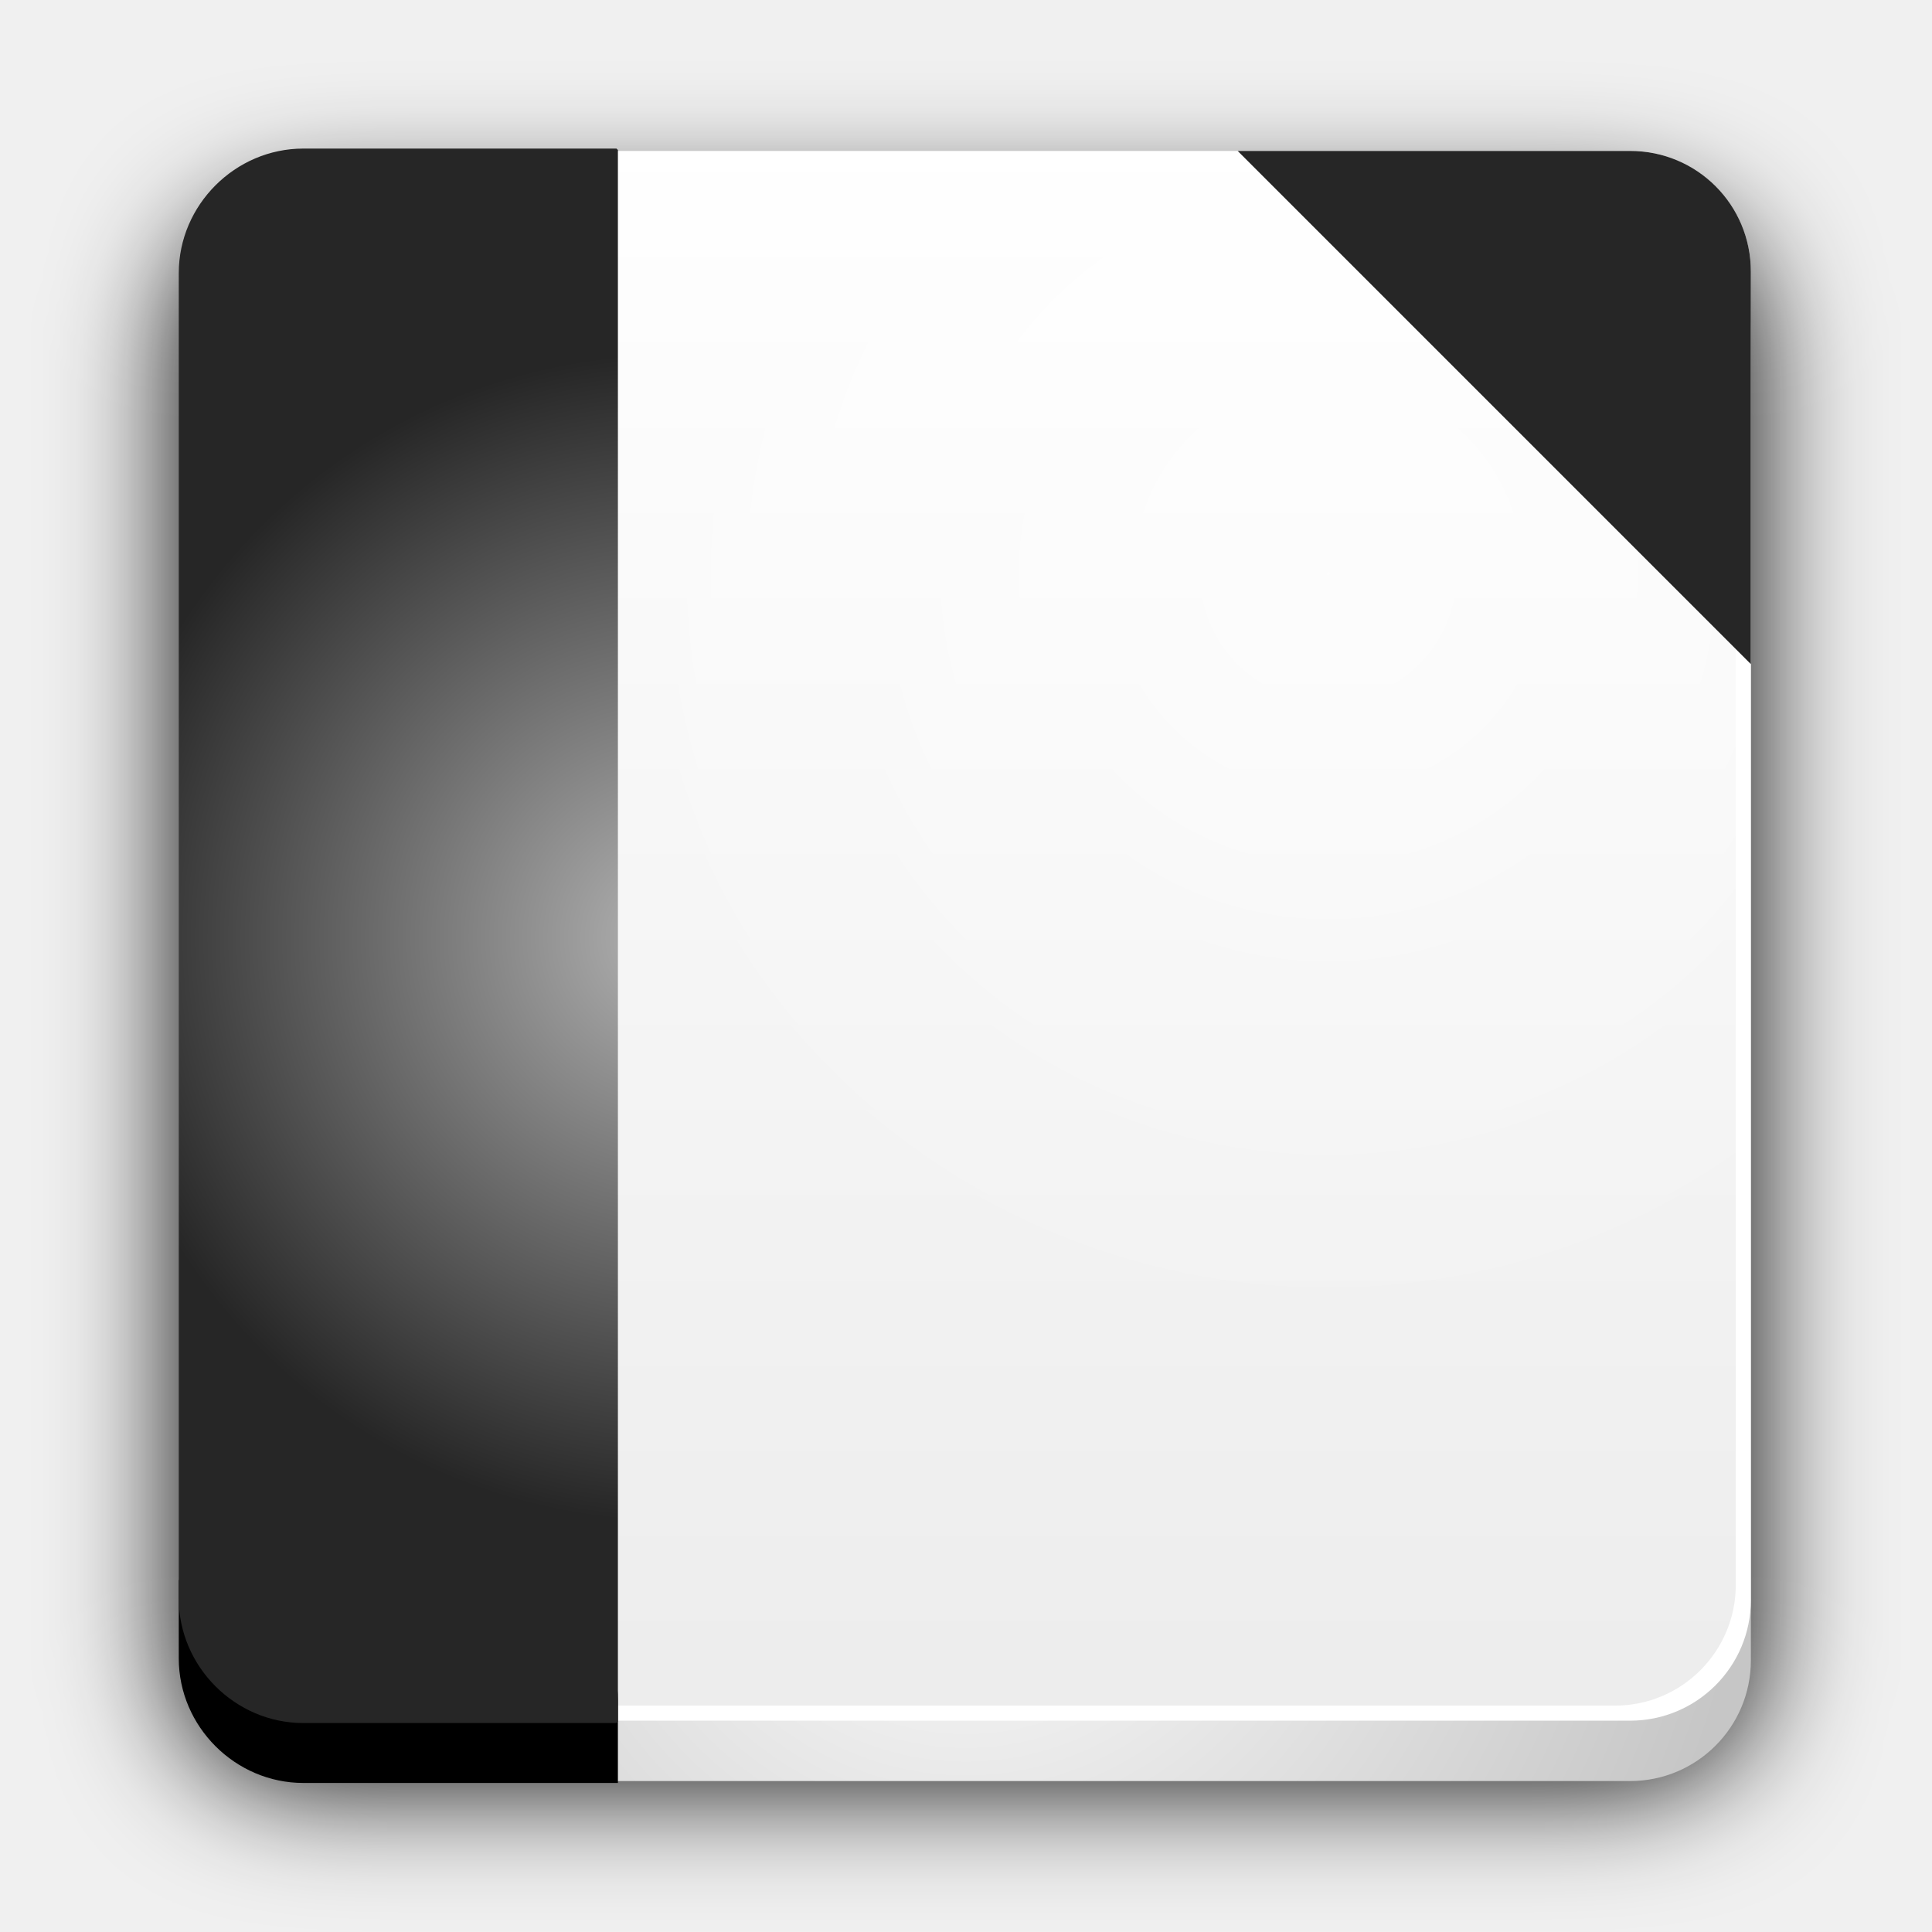
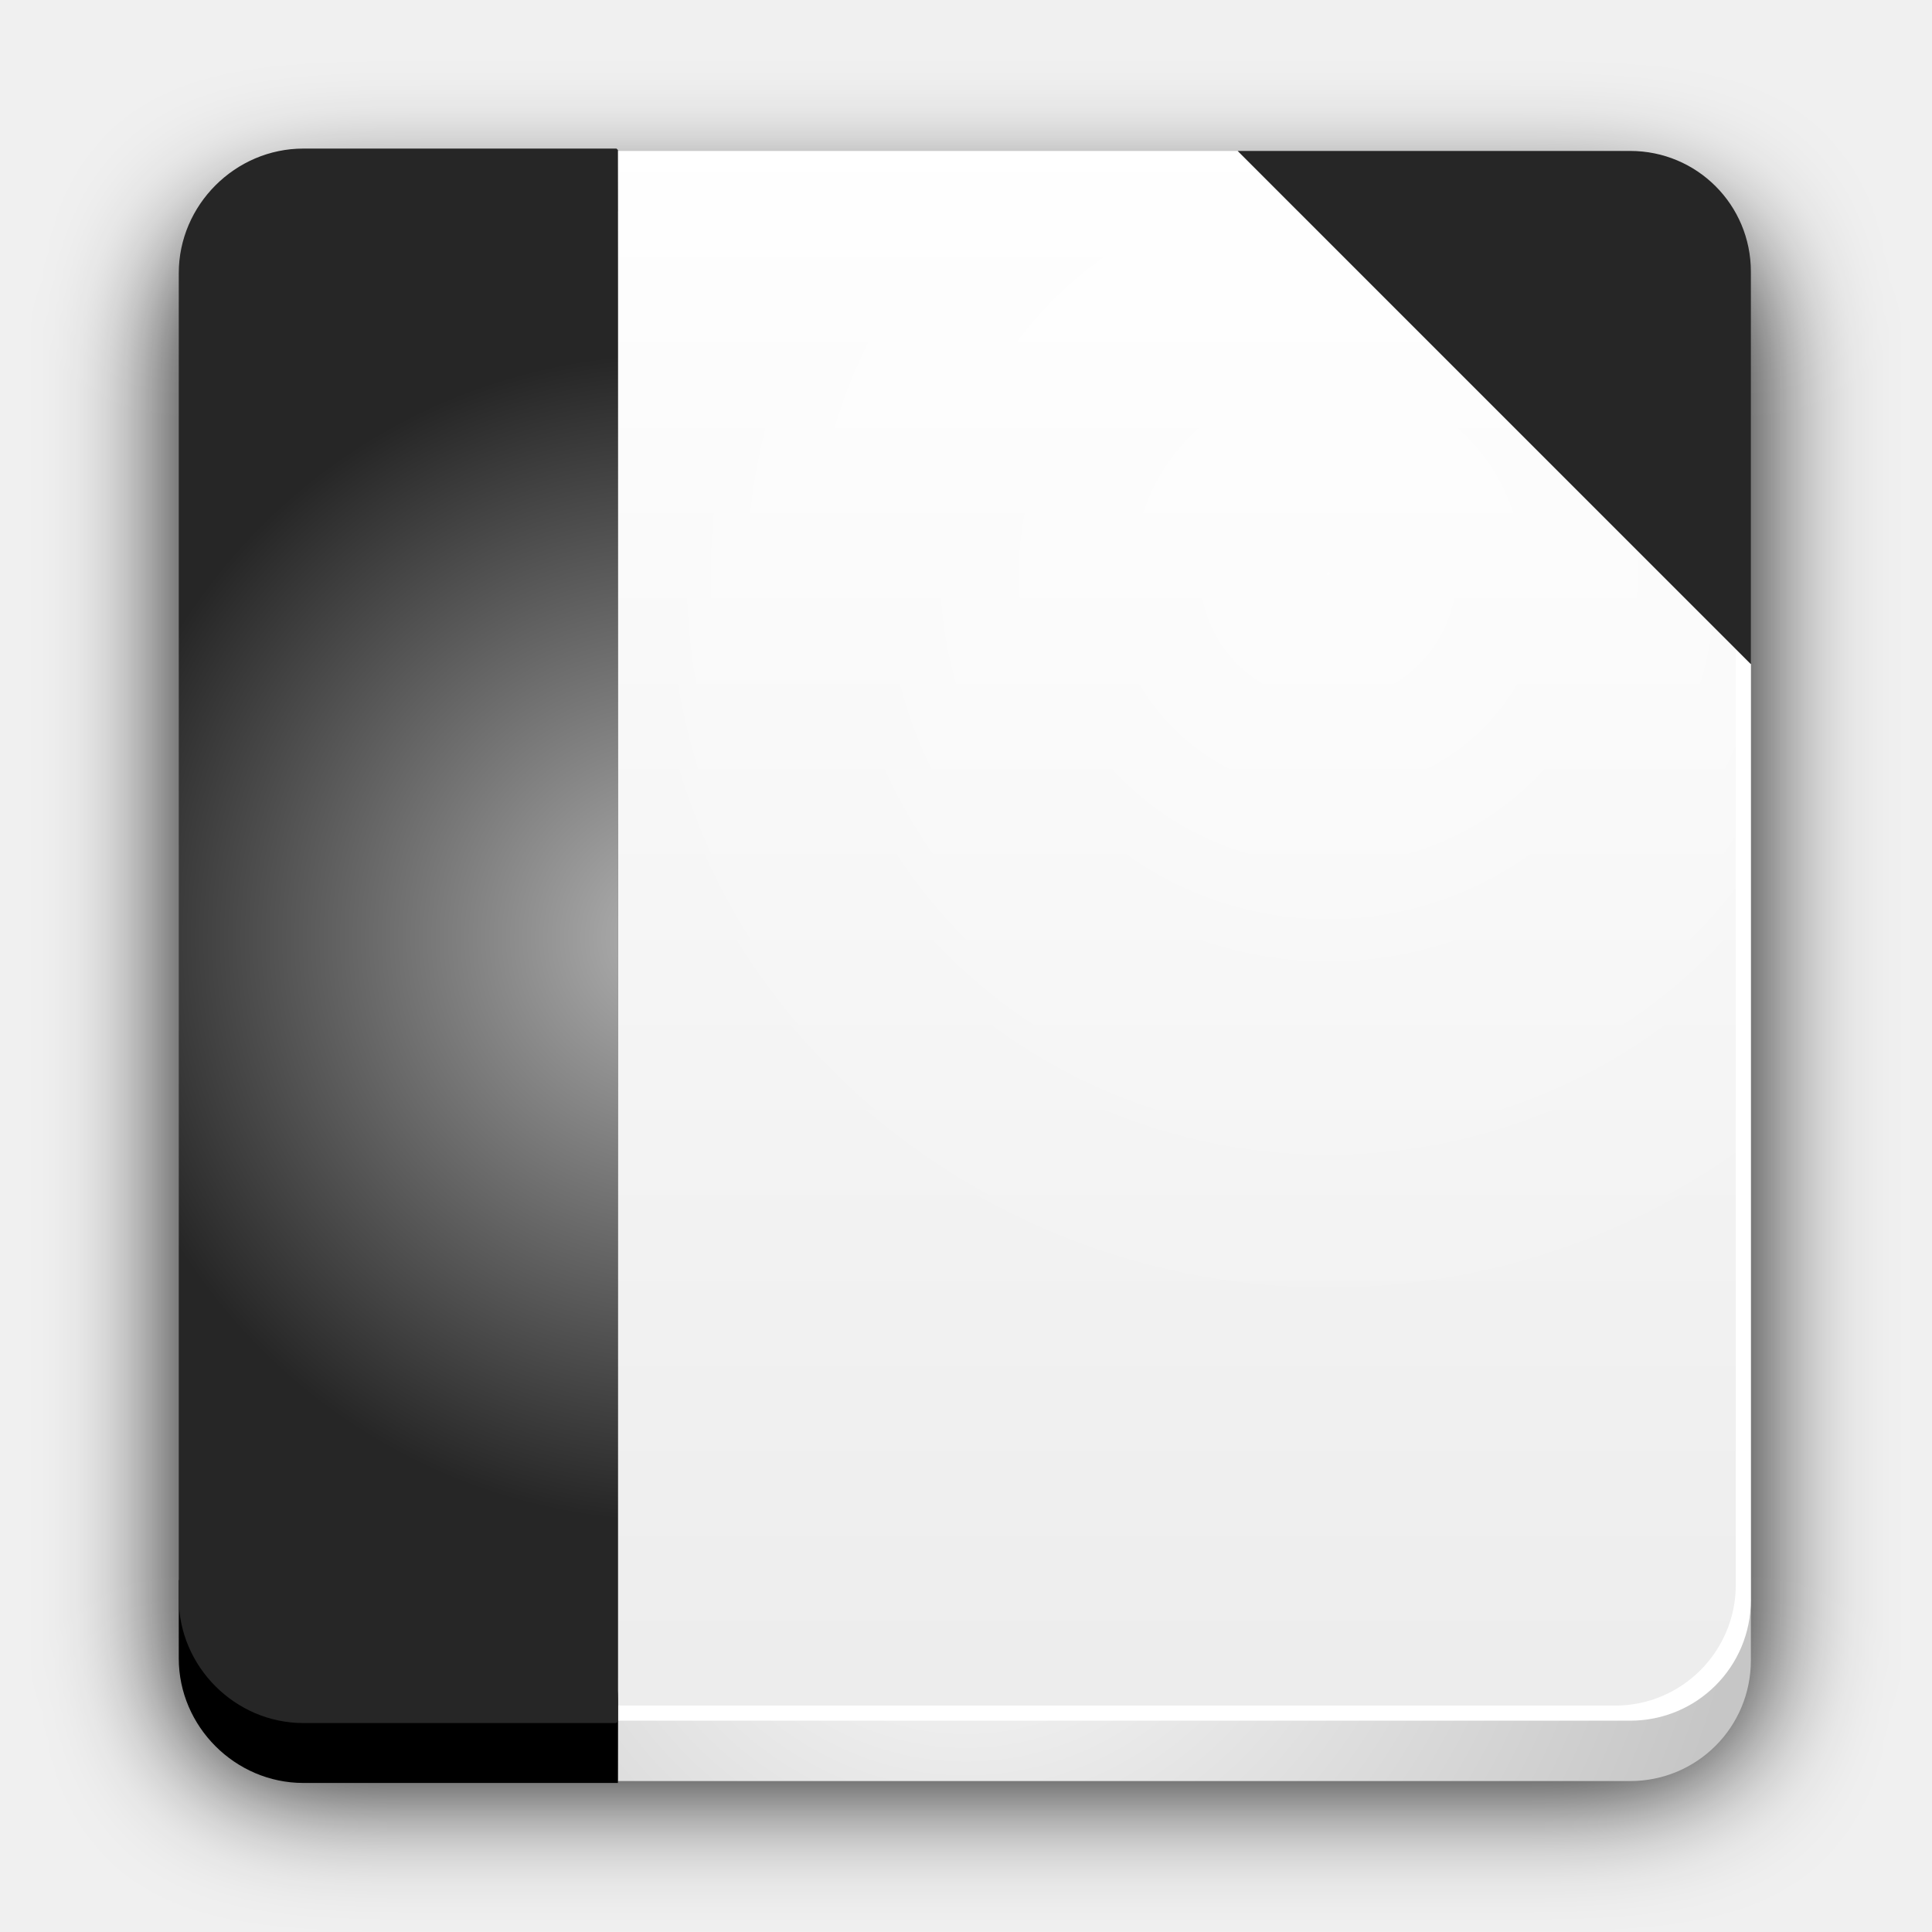
<svg xmlns="http://www.w3.org/2000/svg" xmlns:xlink="http://www.w3.org/1999/xlink" width="128" height="128" id="svg2" version="1.1">
  <defs id="defs4">
    <radialGradient xlink:href="#linearGradient7006-2" id="radialGradient5892" gradientUnits="userSpaceOnUse" gradientTransform="translate(3.8146973e-7,1.99999)" cx="88" cy="36" fx="88" fy="36" r="51" />
    <linearGradient id="linearGradient7006-2">
      <stop style="stop-color:#ffffff;stop-opacity:1;" offset="0" id="stop7008-0" />
      <stop style="stop-color:#ffffff;stop-opacity:0;" offset="1" id="stop7010-9" />
    </linearGradient>
    <linearGradient xlink:href="#linearGradient6978-10" id="linearGradient5895" gradientUnits="userSpaceOnUse" gradientTransform="translate(3.8146973e-7,926.3622)" x1="64" y1="188" x2="64" y2="8" />
    <linearGradient id="linearGradient6978-10">
      <stop style="stop-color:#000000;stop-opacity:0.25" offset="0" id="stop6980-0" />
      <stop style="stop-color:#000000;stop-opacity:0;" offset="1" id="stop6982-73" />
    </linearGradient>
-     <radialGradient xlink:href="#linearGradient4216-4-8-2-7" id="radialGradient5899" gradientUnits="userSpaceOnUse" gradientTransform="translate(3.8146973e-7,1.999988)" cx="64" cy="1020.362" fx="64" fy="1020.362" r="52" />
+     <radialGradient xlink:href="#linearGradient4216-4-8-2-7" id="radialGradient5899" gradientUnits="userSpaceOnUse" gradientTransform="translate(3.8146973e-7,-922.3622)" cx="64" cy="1020.362" fx="64" fy="1020.362" r="52" />
    <linearGradient id="linearGradient4216-4-8-2-7">
      <stop id="stop4218-8-0-7-97" offset="0" style="stop-color:#ffffff;stop-opacity:1;" />
      <stop id="stop4220-1-6-4-5" offset="1" style="stop-color:#c6c6c6;stop-opacity:1;" />
    </linearGradient>
    <filter color-interpolation-filters="sRGB" id="filter6960">
      <feGaussianBlur stdDeviation="4.16" id="feGaussianBlur6962" />
    </filter>
    <linearGradient id="linearGradient3881-3-2">
      <stop style="stop-color:#72adc7;stop-opacity:1;" offset="0" id="stop3883-3-12" />
      <stop style="stop-color:#104f6a;stop-opacity:1;" offset="1" id="stop3885-6-50" />
    </linearGradient>
    <linearGradient id="linearGradient3881-3-2-9">
      <stop style="stop-color:#72adc7;stop-opacity:1;" offset="0" id="stop3883-3-12-5" />
      <stop style="stop-color:#104f6a;stop-opacity:1;" offset="1" id="stop3885-6-50-7" />
    </linearGradient>
    <linearGradient xlink:href="#linearGradient6978-8" id="linearGradient5924-7" gradientUnits="userSpaceOnUse" gradientTransform="matrix(0.2581311,0,0,0.2581311,143.4796,63.48022)" x1="64" y1="188" x2="64" y2="8" />
    <linearGradient id="linearGradient6978-8">
      <stop id="stop6980-8" style="stop-color:#000000;stop-opacity:0.25" offset="0" />
      <stop id="stop6982-6" style="stop-color:#000000;stop-opacity:0" offset="1" />
    </linearGradient>
    <linearGradient id="linearGradient4216-4-8-2-4">
      <stop id="stop4218-8-0-7-7" style="stop-color:#ffffff;stop-opacity:1" offset="0" />
      <stop id="stop4220-1-6-4-8" style="stop-color:#c6c6c6;stop-opacity:1" offset="1" />
    </linearGradient>
    <linearGradient xlink:href="#linearGradient6978-8" id="linearGradient5931-7" gradientUnits="userSpaceOnUse" gradientTransform="matrix(0.1372549,0,0,0.1372549,143.2157,111.7648)" x1="64" y1="188" x2="64" y2="8" />
    <radialGradient xlink:href="#linearGradient4216-4-8-2-4" id="radialGradient3899" gradientUnits="userSpaceOnUse" gradientTransform="matrix(0.2581311,0,0,0.2581311,143.4796,-175.1264)" cx="64" cy="1020.362" fx="64" fy="1020.362" r="52" />
    <linearGradient id="linearGradient4875">
      <stop style="stop-color:#b3b3b3;stop-opacity:1;" offset="0" id="stop4877" />
      <stop style="stop-color:#262626;stop-opacity:1;" offset="1" id="stop4879" />
    </linearGradient>
    <radialGradient xlink:href="#linearGradient4875" id="radialGradient3938" gradientUnits="userSpaceOnUse" gradientTransform="matrix(10.81616,8.3195344e-7,-8.3195375e-7,10.81616,-1631.85,-792.1048)" cx="155" cy="78.977" fx="155" fy="78.977" r="3.578" />
    <radialGradient xlink:href="#linearGradient4875" id="radialGradient3940" gradientUnits="userSpaceOnUse" gradientTransform="matrix(2.794759,2.1496624e-7,-2.1496632e-7,2.79476,-278.1876,782.6397)" cx="155" cy="78.977" fx="155" fy="78.977" r="3.578" />
    <radialGradient xlink:href="#linearGradient4875" id="radialGradient3942" gradientUnits="userSpaceOnUse" gradientTransform="matrix(1,0,0,1.076923,0,-9.23077)" cx="151.5" cy="120" fx="151.5" fy="120" r="6.5" />
    <linearGradient xlink:href="#linearGradient4666" id="linearGradient4730" gradientUnits="userSpaceOnUse" x1="32" y1="1028.362" x2="64" y2="996.362" />
    <linearGradient id="linearGradient4666">
      <stop style="stop-color:#d35f5f;stop-opacity:1;" offset="0" id="stop4668" />
      <stop style="stop-color:#d35f5f;stop-opacity:0;" offset="1" id="stop4670" />
    </linearGradient>
    <linearGradient xlink:href="#linearGradient4666" id="linearGradient3884" gradientUnits="userSpaceOnUse" x1="32" y1="1028.362" x2="64" y2="996.362" />
    <linearGradient xlink:href="#linearGradient4666" id="linearGradient3894" gradientUnits="userSpaceOnUse" x1="32" y1="1028.362" x2="64" y2="996.362" gradientTransform="matrix(0.251578,0,0,0.251578,145.2261,709.5686)" />
    <linearGradient xlink:href="#linearGradient4666" id="linearGradient3905" gradientUnits="userSpaceOnUse" gradientTransform="matrix(0.251578,0,0,0.251578,145.2261,709.5686)" x1="32" y1="1028.362" x2="64" y2="996.362" />
    <radialGradient xlink:href="#linearGradient4875" id="radialGradient3863" gradientUnits="userSpaceOnUse" gradientTransform="matrix(2.794759,2.1496624e-7,-2.1496632e-7,2.79476,-278.1876,-141.7225)" cx="155" cy="78.977" fx="155" fy="78.977" r="3.578" />
    <radialGradient xlink:href="#linearGradient4875" id="radialGradient3866" gradientUnits="userSpaceOnUse" gradientTransform="matrix(10.81616,8.3195344e-7,-8.3195375e-7,10.81616,-1631.85,-792.1048)" cx="155" cy="78.977" fx="155" fy="78.977" r="3.578" />
+     <radialGradient xlink:href="#linearGradient4875" id="radialGradient3062" gradientUnits="userSpaceOnUse" gradientTransform="matrix(10.81616,8.3195344e-7,-8.3195375e-7,10.81616,-1631.85,-792.1048)" cx="155" cy="78.977" fx="155" fy="78.977" r="3.578" />
  </defs>
  <g id="layer1" transform="translate(0,-924.3622)">
    <path style="opacity:0.5;fill:url(#linearGradient5931-7);fill-opacity:1;stroke:none" d="M 149 113 C 149.001 113.021 149 113.04 149 113.062 L 149 127 L 157.906 127 C 158.515 127 159 126.515 159 125.906 L 159 114.094 C 159 113.485 158.515 113 157.906 113 L 149 113 z " transform="translate(0,924.3622)" id="rect7120" />
    <text style="font-size:24px;font-style:normal;font-weight:normal;line-height:125%;letter-spacing:0px;word-spacing:0px;fill:#000000;fill-opacity:1;stroke:none;font-family:Sans" xml:space="preserve" id="text5893" y="948.362" x="-56">
      <tspan id="tspan5895" y="948.362" x="-56">128</tspan>
    </text>
    <rect ry="8" rx="8" y="938.362" x="12" height="104" width="104" id="rect6938" style="fill:#000000;fill-opacity:1;stroke:none;filter:url(#filter6960)" />
-     <rect style="fill:url(#radialGradient5899);fill-opacity:1;stroke:none" id="rect6936" width="104" height="104" x="12" y="938.362" rx="8" ry="8" />
-     <rect ry="8" rx="8" y="934.362" x="12" height="104" width="104" id="rect6964" style="fill:#ffffff;fill-opacity:1;stroke:none" />
+     <path style="fill:url(#radialGradient5899);fill-opacity:1;stroke:none" d="M 40.938 14 L 40.938 112.656 L 40.938 112.906 L 40.938 114 A 0.15 0.15 0 0 1 40.938 114.031 A 0.15 0.15 0 0 1 40.938 114.062 L 40.938 117.875 C 40.938 117.913 40.938 117.958 40.938 118 L 108 118 C 112.432 118 116 114.432 116 110 L 116 44 L 86 14 L 40.938 14 z " transform="translate(0,924.3622)" id="rect6936" />
+     <path style="fill:#ffffff;fill-opacity:1;stroke:none" d="M 40.938 10 L 40.938 11.062 L 40.938 112.656 L 40.938 112.906 L 40.938 114 L 108 114 C 112.432 114 116 110.432 116 106 L 116 44 L 82 10 L 40.938 10 z " transform="translate(0,924.3622)" id="rect6964" />
    <rect style="opacity:0.5;fill:url(#linearGradient5895);fill-opacity:1;stroke:none" id="rect6975" width="102" height="102" x="13" y="935.362" rx="8" ry="8" />
    <path style="opacity:0.5;fill:url(#radialGradient5892);fill-opacity:1;stroke:none" d="M 40.938 11 L 40.938 11.062 L 40.938 112.906 L 40.938 113 L 107 113 C 111.432 113 115 109.432 115 105 L 115 19 C 115 14.568 111.432 11 107 11 L 40.938 11 z " transform="translate(0,924.3622)" id="rect7002" />
    <path style="fill:#000000;fill-opacity:1;stroke:none" d="M 13.094 104.531 C 12.691 104.531 12.332 104.607 11.969 104.656 L 11.844 104.688 L 11.844 104.812 L 11.844 109.875 C 11.844 114.385 15.583 118.125 20.094 118.125 L 40.781 118.125 L 40.938 118.125 L 40.938 118 C 40.938 117.958 40.938 117.913 40.938 117.875 L 40.938 112.656 C 40.938 108.148 37.32 104.531 32.812 104.531 L 13.094 104.531 z " transform="translate(0,924.3622)" id="rect4161-4" />
    <path style="fill:url(#radialGradient3866);fill-opacity:1;stroke:none" d="M 20.094 9.844 C 15.583 9.844 11.844 13.583 11.844 18.094 L 11.844 105.906 C 11.844 110.417 15.583 114.156 20.094 114.156 L 40.781 114.156 A 0.15 0.15 0 0 0 40.812 114.156 A 0.15 0.15 0 0 0 40.844 114.125 A 0.15 0.15 0 0 0 40.875 114.125 A 0.15 0.15 0 0 0 40.906 114.094 A 0.15 0.15 0 0 0 40.938 114.062 A 0.15 0.15 0 0 0 40.938 114.031 A 0.15 0.15 0 0 0 40.938 114 L 40.938 112.906 L 40.938 11.062 L 40.938 10 A 0.15 0.15 0 0 0 40.938 9.969 A 0.15 0.15 0 0 0 40.938 9.938 A 0.15 0.15 0 0 0 40.906 9.906 A 0.15 0.15 0 0 0 40.875 9.875 A 0.15 0.15 0 0 0 40.844 9.844 A 0.15 0.15 0 0 0 40.812 9.844 A 0.15 0.15 0 0 0 40.781 9.844 L 20.094 9.844 z M 82 10 L 116 44 L 116 18 C 116 13.568 112.432 10 108 10 L 82 10 z " transform="translate(0,924.3622)" id="rect3346-5" />
    <path style="opacity:0.25;fill:#000000;fill-opacity:1;stroke:#000000;stroke-width:3;stroke-miterlimit:4;stroke-dasharray:none" id="path7219" d="m 148.656,989.893 c -1.144,0 -2.094,0.95 -2.094,2.094 l 0,1.031 0,21.656 0,1.031 c 0,1.144 0.95,2.094 2.094,2.094 l 22.688,0 c 1.144,0 2.094,-0.95 2.094,-2.094 l 0,-1.031 0,-21.656 0,-1.031 c 0,-1.144 -0.95,-2.094 -2.094,-2.094 l -22.688,0 z" />
    <path style="opacity:0.25;fill:#000000;fill-opacity:1;stroke:#000000;stroke-width:2;stroke-miterlimit:4;stroke-dasharray:none" id="path7217" d="m 148.656,989.893 c -1.144,0 -2.094,0.95 -2.094,2.094 l 0,1.031 0,21.656 0,1.031 c 0,1.144 0.95,2.094 2.094,2.094 l 22.688,0 c 1.144,0 2.094,-0.95 2.094,-2.094 l 0,-1.031 0,-21.656 0,-1.031 c 0,-1.144 -0.95,-2.094 -2.094,-2.094 l -22.688,0 z" />
    <path style="opacity:0.5;fill:#000000;fill-opacity:1;stroke:#000000" id="rect7185" d="m 148.656,989.893 c -1.144,0 -2.094,0.95 -2.094,2.094 l 0,1.031 0,21.656 0,1.031 c 0,1.144 0.95,2.094 2.094,2.094 l 22.688,0 c 1.144,0 2.094,-0.95 2.094,-2.094 l 0,-1.031 0,-21.656 0,-1.031 c 0,-1.144 -0.95,-2.094 -2.094,-2.094 l -22.688,0 z" />
    <rect style="fill:#333333;fill-opacity:1;stroke:none" id="rect7150" y="1036.362" x="144" ry="1" rx="1" height="16" width="16" />
    <text style="font-size:16px;font-style:normal;font-weight:normal;line-height:125%;letter-spacing:0px;word-spacing:0px;fill:#000000;fill-opacity:1;stroke:none;font-family:Sans" xml:space="preserve" id="text5901" y="1000.362" x="184">
      <tspan id="tspan5903" y="1000.362" x="184">31 - 17</tspan>
    </text>
    <text style="font-size:16px;font-style:normal;font-weight:normal;line-height:125%;letter-spacing:0px;word-spacing:0px;fill:#000000;fill-opacity:1;stroke:none;font-family:Sans" xml:space="preserve" id="text5905" y="1048.362" x="172">
      <tspan id="tspan5907" y="1048.362" x="172">16</tspan>
    </text>
    <rect style="fill:none;stroke:#000000;stroke-width:1;stroke-linecap:round;stroke-linejoin:round;stroke-miterlimit:4;stroke-opacity:1;stroke-dasharray:none;stroke-dashoffset:0" id="rect5919" y="984.362" x="140" rx="4.5902016e-07" height="40" width="40" />
    <rect style="fill:none;stroke:#000000;stroke-width:1;stroke-linecap:round;stroke-linejoin:round;stroke-miterlimit:4;stroke-opacity:1;stroke-dasharray:none;stroke-dashoffset:0" id="rect5921" y="1032.362" x="140" rx="4.5902016e-07" height="24" width="24" />
    <rect style="fill:#b3b3b3;fill-opacity:1;stroke:none" id="rect6935" y="980.362" x="144" rx="4.5902016e-07" height="4" width="32" />
    <rect style="fill:#b3b3b3;fill-opacity:1;stroke:none" id="rect6937" y="988.362" x="136" rx="4.5902016e-07" height="32" width="4" />
    <rect style="fill:#b3b3b3;fill-opacity:1;stroke:none" id="rect6939" y="1028.362" x="144" rx="4.5902016e-07" height="4" width="16" />
    <rect style="fill:#b3b3b3;fill-opacity:1;stroke:none" id="rect6941" y="1036.362" x="136" rx="4.5902016e-07" height="16" width="4" />
    <path style="fill:#ffffff;fill-opacity:1;stroke:none" d="M 149 113 C 149.001 113.021 149 113.04 149 113.062 L 149 127 L 157.938 127 C 158.534 127 159 126.534 159 125.938 L 159 114.062 C 159 113.466 158.534 113 157.938 113 L 149 113 z " transform="translate(0,924.3622)" id="rect7118" />
    <path style="fill:url(#radialGradient3899);fill-opacity:1;stroke:none" d="M 154 66.562 L 154 92.062 L 154 92.125 L 154 92.406 L 154 93.406 C 154 93.416 154 93.427 154 93.438 L 171.344 93.438 C 172.488 93.438 173.438 92.488 173.438 91.344 L 173.438 68.656 C 173.438 67.512 172.488 66.562 171.344 66.562 L 154 66.562 z " transform="translate(0,924.3622)" id="rect5952" />
    <path style="fill:#ffffff;fill-opacity:1;stroke:none" d="M 154 65.531 L 154 65.812 L 154 92.125 L 154 92.406 L 171.344 92.406 C 172.488 92.406 173.438 91.457 173.438 90.312 L 173.438 67.625 C 173.438 66.481 172.488 65.531 171.344 65.531 L 154 65.531 z " transform="translate(0,924.3622)" id="rect5954" />
    <path style="opacity:0.5;fill:url(#linearGradient5924-7);fill-opacity:1;stroke:none" d="M 154 65.812 L 154 92.125 L 171.094 92.125 C 172.238 92.125 173.156 91.207 173.156 90.062 L 173.156 67.875 C 173.156 66.731 172.238 65.812 171.094 65.812 L 154 65.812 z " transform="translate(0,924.3622)" id="rect5956" />
    <path style="fill:#000000;fill-opacity:1;stroke:none" d="m 146.844,1014.362 c -0.099,0 -0.186,0.018 -0.281,0.031 l 0,1.312 c 0,1.144 0.95,2.094 2.094,2.094 l 5.344,0 c 1.4e-4,-0.01 0,-0.021 0,-0.031 l 0,-1.344 c 0,-1.144 -0.918,-2.062 -2.062,-2.062 l -5.094,0 z" id="rect4161" />
    <path style="fill:url(#radialGradient3863);fill-opacity:1;stroke:none" d="M 164.312 65.375 L 173.469 74.5 L 173.469 67.531 C 173.469 66.341 172.503 65.375 171.312 65.375 L 164.312 65.375 z M 148.656 65.531 C 147.512 65.531 146.562 66.481 146.562 67.625 L 146.562 90.312 C 146.562 91.457 147.512 92.406 148.656 92.406 L 154 92.406 L 154 92.125 L 154 65.812 L 154 65.531 L 148.656 65.531 z " transform="translate(0,924.3622)" id="rect3346" />
    <path style="fill:url(#radialGradient3942);fill-opacity:1;stroke:none" d="M 154.938 112.938 L 159.062 117.062 L 159.062 114.031 C 159.062 113.42 158.58 112.938 157.969 112.938 L 154.938 112.938 z M 146.094 113 C 145.485 113 145 113.485 145 114.094 L 145 125.906 C 145 126.515 145.485 127 146.094 127 L 149 127 L 149 113.062 C 149 113.04 149.001 113.021 149 113 L 146.094 113 z " transform="translate(0,924.3622)" id="rect4166" />
  </g>
</svg>
